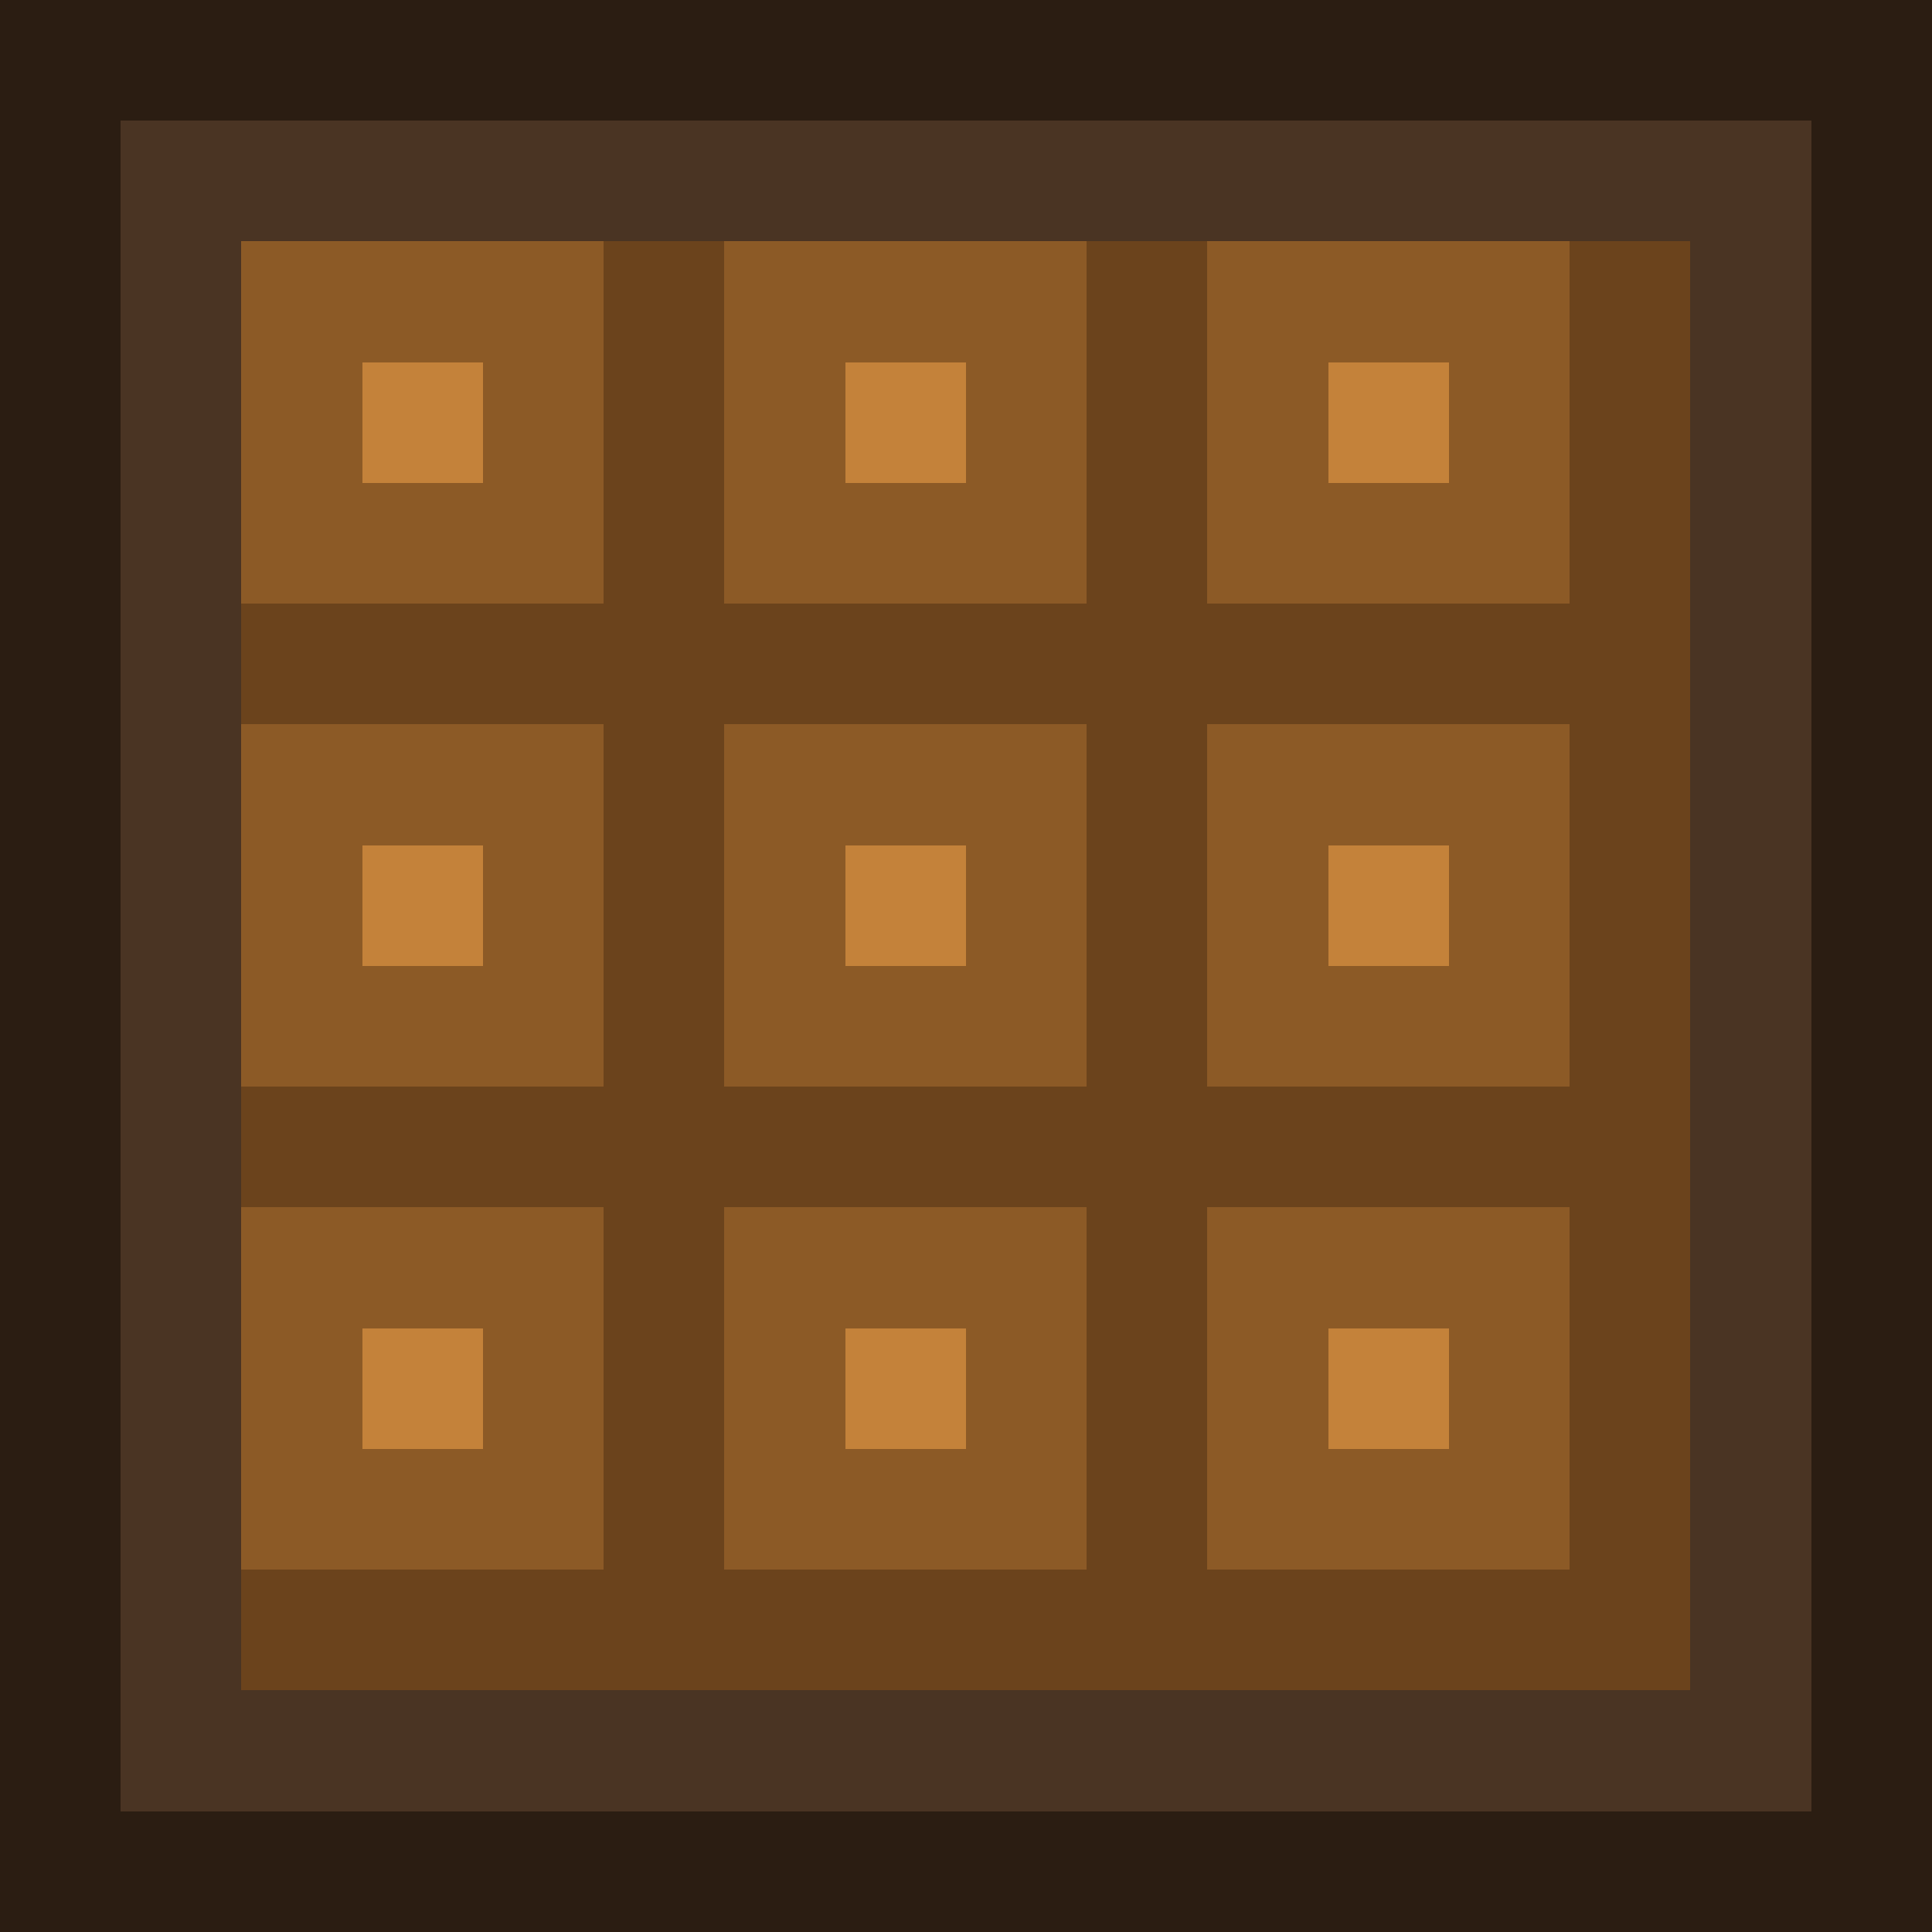
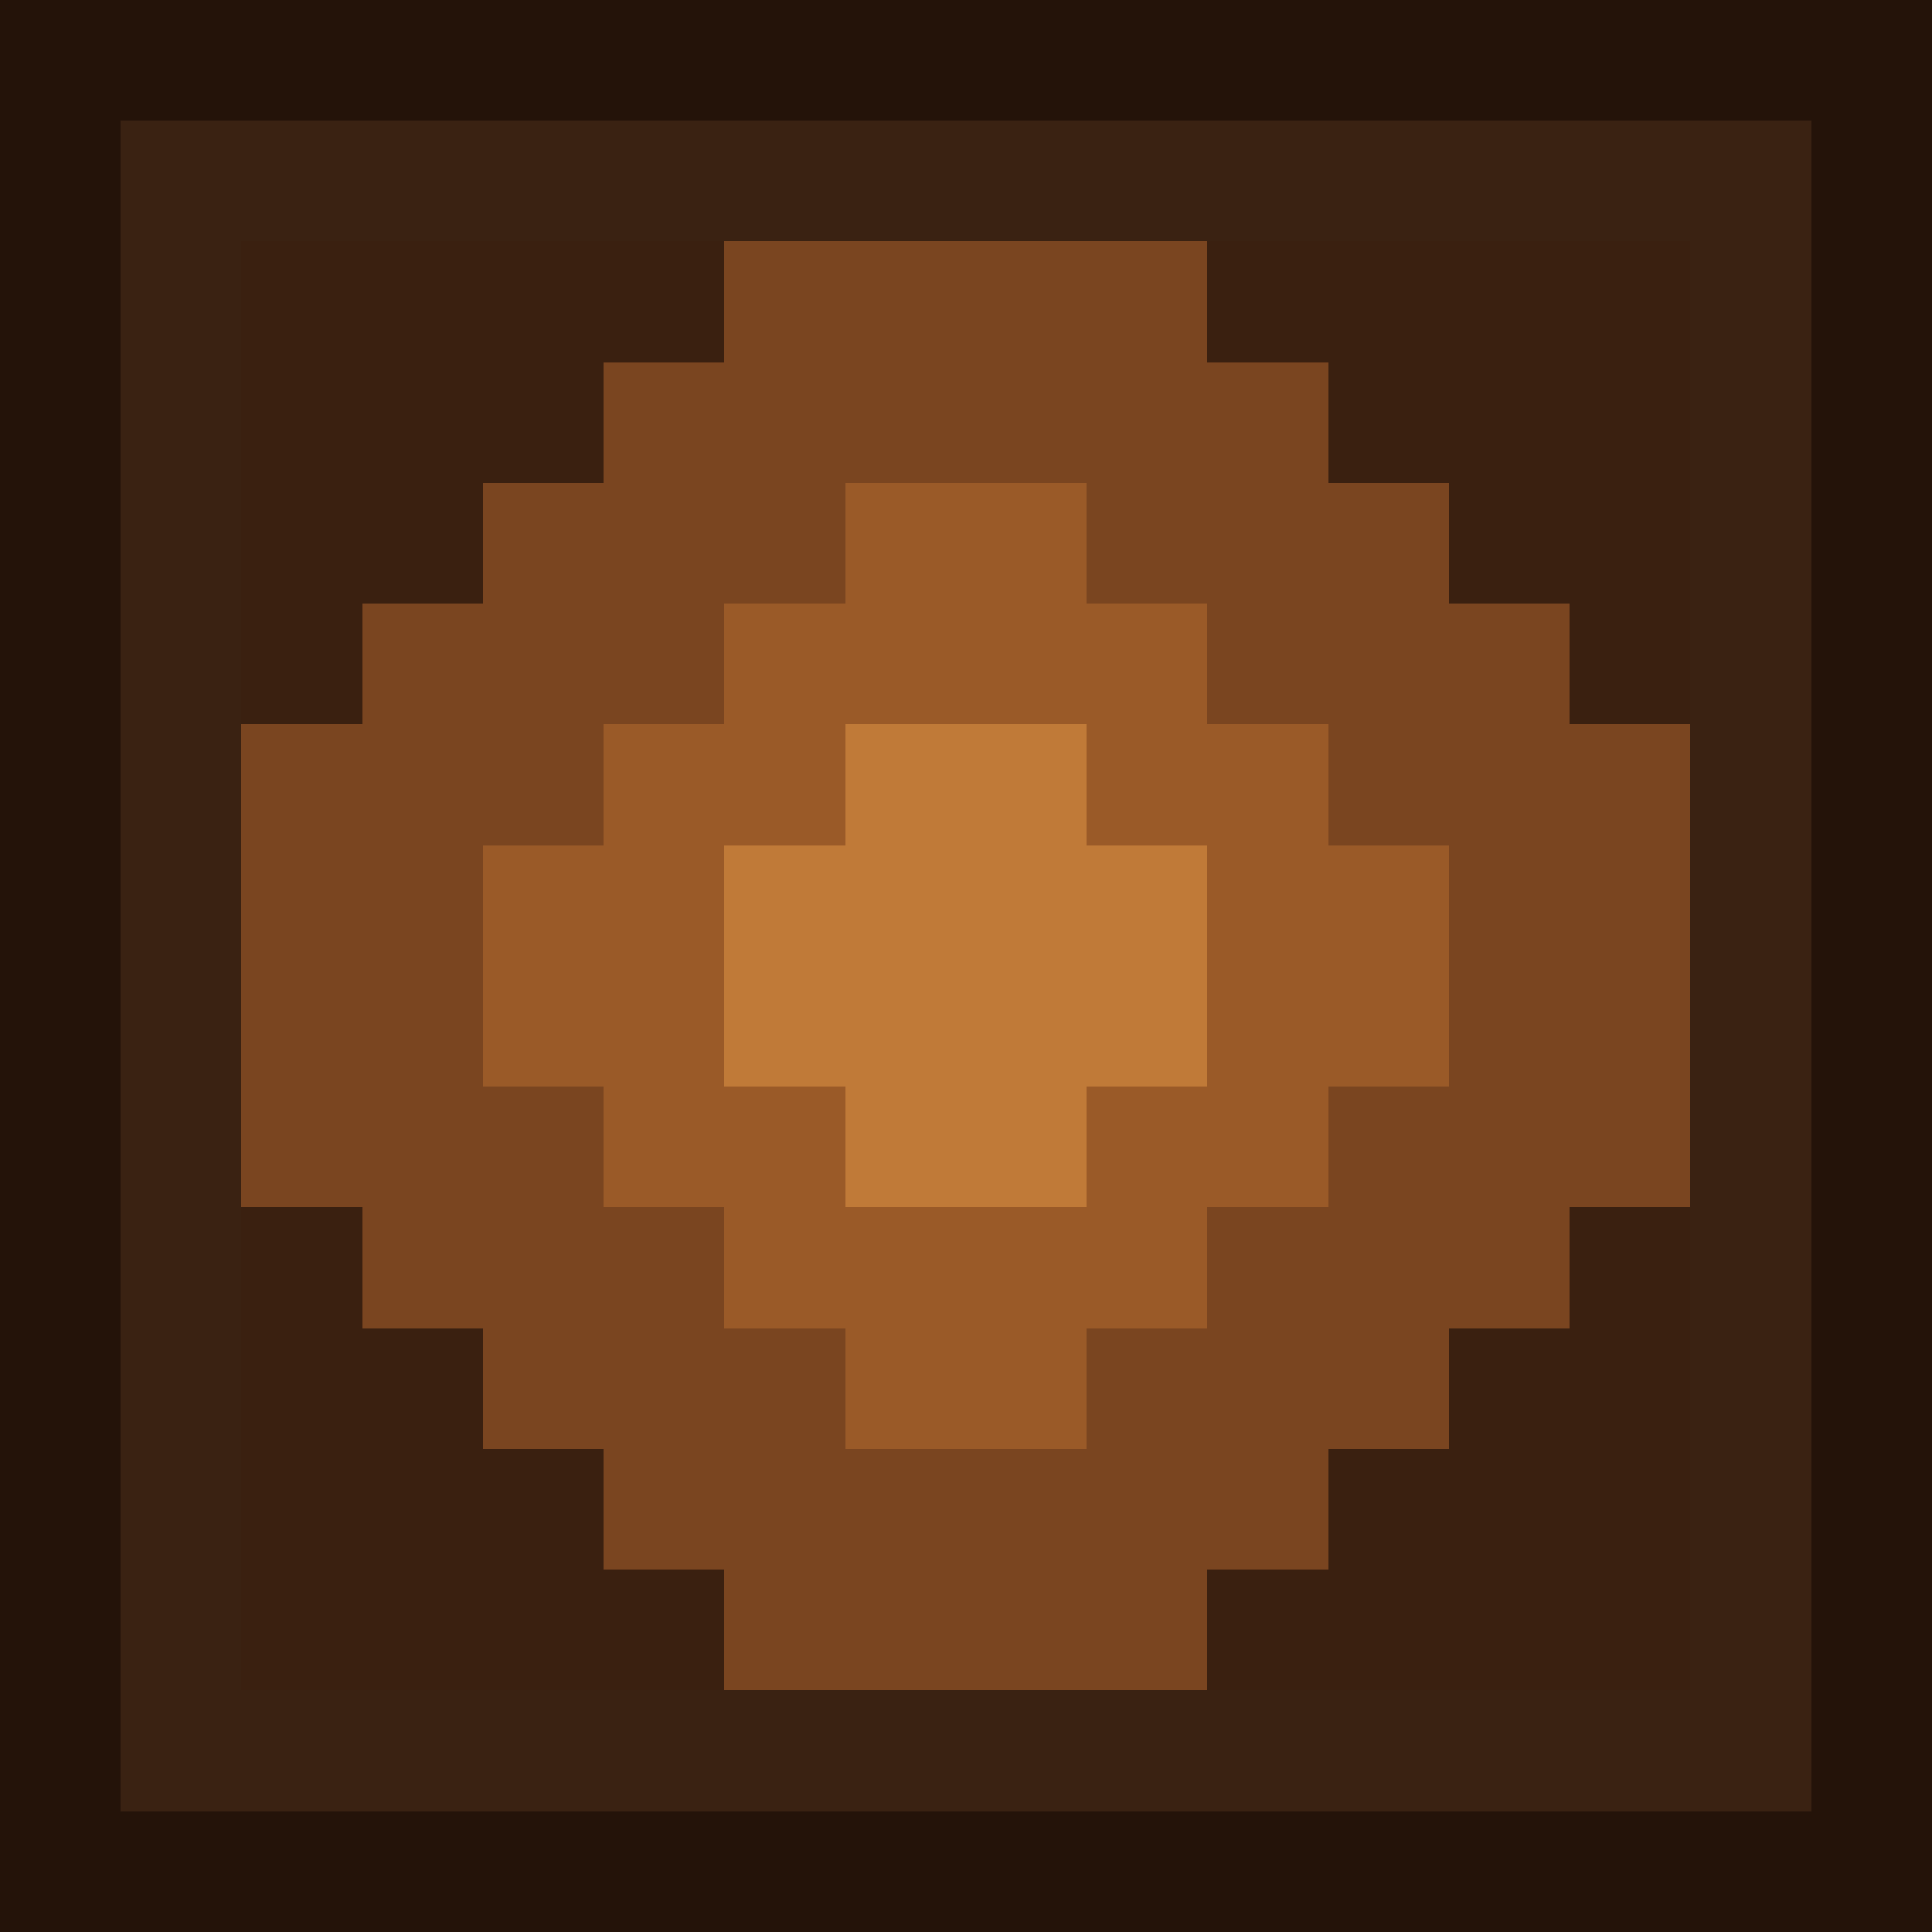
<svg xmlns="http://www.w3.org/2000/svg" width="16" height="16" viewBox="0 0 16 16" shape-rendering="crispEdges">
-   <rect x="0" y="0" width="16" height="1" fill="#2b1d12" />
-   <rect x="0" y="1" width="1" height="1" fill="#2b1d12" />
-   <rect x="1" y="1" width="14" height="1" fill="#4a3423" />
-   <rect x="15" y="1" width="1" height="1" fill="#2b1d12" />
-   <rect x="0" y="2" width="1" height="1" fill="#2b1d12" />
-   <rect x="1" y="2" width="1" height="1" fill="#4a3423" />
-   <rect x="2" y="2" width="3" height="1" fill="#8c5a26" />
-   <rect x="5" y="2" width="1" height="1" fill="#6b431c" />
-   <rect x="6" y="2" width="3" height="1" fill="#8c5a26" />
-   <rect x="9" y="2" width="1" height="1" fill="#6b431c" />
-   <rect x="10" y="2" width="3" height="1" fill="#8c5a26" />
-   <rect x="13" y="2" width="1" height="1" fill="#6b431c" />
-   <rect x="14" y="2" width="1" height="1" fill="#4a3423" />
-   <rect x="15" y="2" width="1" height="1" fill="#2b1d12" />
-   <rect x="0" y="3" width="1" height="1" fill="#2b1d12" />
-   <rect x="1" y="3" width="1" height="1" fill="#4a3423" />
-   <rect x="2" y="3" width="1" height="1" fill="#8c5a26" />
-   <rect x="3" y="3" width="1" height="1" fill="#c4823a" />
-   <rect x="4" y="3" width="1" height="1" fill="#8c5a26" />
-   <rect x="5" y="3" width="1" height="1" fill="#6b431c" />
-   <rect x="6" y="3" width="1" height="1" fill="#8c5a26" />
-   <rect x="7" y="3" width="1" height="1" fill="#c4823a" />
-   <rect x="8" y="3" width="1" height="1" fill="#8c5a26" />
-   <rect x="9" y="3" width="1" height="1" fill="#6b431c" />
-   <rect x="10" y="3" width="1" height="1" fill="#8c5a26" />
-   <rect x="11" y="3" width="1" height="1" fill="#c4823a" />
-   <rect x="12" y="3" width="1" height="1" fill="#8c5a26" />
-   <rect x="13" y="3" width="1" height="1" fill="#6b431c" />
-   <rect x="14" y="3" width="1" height="1" fill="#4a3423" />
-   <rect x="15" y="3" width="1" height="1" fill="#2b1d12" />
-   <rect x="0" y="4" width="1" height="1" fill="#2b1d12" />
-   <rect x="1" y="4" width="1" height="1" fill="#4a3423" />
-   <rect x="2" y="4" width="3" height="1" fill="#8c5a26" />
-   <rect x="5" y="4" width="1" height="1" fill="#6b431c" />
-   <rect x="6" y="4" width="3" height="1" fill="#8c5a26" />
-   <rect x="9" y="4" width="1" height="1" fill="#6b431c" />
-   <rect x="10" y="4" width="3" height="1" fill="#8c5a26" />
-   <rect x="13" y="4" width="1" height="1" fill="#6b431c" />
-   <rect x="14" y="4" width="1" height="1" fill="#4a3423" />
-   <rect x="15" y="4" width="1" height="1" fill="#2b1d12" />
-   <rect x="0" y="5" width="1" height="1" fill="#2b1d12" />
-   <rect x="1" y="5" width="1" height="1" fill="#4a3423" />
-   <rect x="2" y="5" width="12" height="1" fill="#6b431c" />
-   <rect x="14" y="5" width="1" height="1" fill="#4a3423" />
-   <rect x="15" y="5" width="1" height="1" fill="#2b1d12" />
-   <rect x="0" y="6" width="1" height="1" fill="#2b1d12" />
-   <rect x="1" y="6" width="1" height="1" fill="#4a3423" />
-   <rect x="2" y="6" width="3" height="1" fill="#8c5a26" />
-   <rect x="5" y="6" width="1" height="1" fill="#6b431c" />
-   <rect x="6" y="6" width="3" height="1" fill="#8c5a26" />
-   <rect x="9" y="6" width="1" height="1" fill="#6b431c" />
-   <rect x="10" y="6" width="3" height="1" fill="#8c5a26" />
-   <rect x="13" y="6" width="1" height="1" fill="#6b431c" />
-   <rect x="14" y="6" width="1" height="1" fill="#4a3423" />
-   <rect x="15" y="6" width="1" height="1" fill="#2b1d12" />
-   <rect x="0" y="7" width="1" height="1" fill="#2b1d12" />
-   <rect x="1" y="7" width="1" height="1" fill="#4a3423" />
-   <rect x="2" y="7" width="1" height="1" fill="#8c5a26" />
-   <rect x="3" y="7" width="1" height="1" fill="#c4823a" />
-   <rect x="4" y="7" width="1" height="1" fill="#8c5a26" />
-   <rect x="5" y="7" width="1" height="1" fill="#6b431c" />
-   <rect x="6" y="7" width="1" height="1" fill="#8c5a26" />
-   <rect x="7" y="7" width="1" height="1" fill="#c4823a" />
-   <rect x="8" y="7" width="1" height="1" fill="#8c5a26" />
-   <rect x="9" y="7" width="1" height="1" fill="#6b431c" />
-   <rect x="10" y="7" width="1" height="1" fill="#8c5a26" />
-   <rect x="11" y="7" width="1" height="1" fill="#c4823a" />
-   <rect x="12" y="7" width="1" height="1" fill="#8c5a26" />
-   <rect x="13" y="7" width="1" height="1" fill="#6b431c" />
-   <rect x="14" y="7" width="1" height="1" fill="#4a3423" />
-   <rect x="15" y="7" width="1" height="1" fill="#2b1d12" />
-   <rect x="0" y="8" width="1" height="1" fill="#2b1d12" />
-   <rect x="1" y="8" width="1" height="1" fill="#4a3423" />
-   <rect x="2" y="8" width="3" height="1" fill="#8c5a26" />
-   <rect x="5" y="8" width="1" height="1" fill="#6b431c" />
-   <rect x="6" y="8" width="3" height="1" fill="#8c5a26" />
-   <rect x="9" y="8" width="1" height="1" fill="#6b431c" />
-   <rect x="10" y="8" width="3" height="1" fill="#8c5a26" />
-   <rect x="13" y="8" width="1" height="1" fill="#6b431c" />
-   <rect x="14" y="8" width="1" height="1" fill="#4a3423" />
-   <rect x="15" y="8" width="1" height="1" fill="#2b1d12" />
-   <rect x="0" y="9" width="1" height="1" fill="#2b1d12" />
-   <rect x="1" y="9" width="1" height="1" fill="#4a3423" />
-   <rect x="2" y="9" width="12" height="1" fill="#6b431c" />
-   <rect x="14" y="9" width="1" height="1" fill="#4a3423" />
-   <rect x="15" y="9" width="1" height="1" fill="#2b1d12" />
-   <rect x="0" y="10" width="1" height="1" fill="#2b1d12" />
-   <rect x="1" y="10" width="1" height="1" fill="#4a3423" />
-   <rect x="2" y="10" width="3" height="1" fill="#8c5a26" />
-   <rect x="5" y="10" width="1" height="1" fill="#6b431c" />
-   <rect x="6" y="10" width="3" height="1" fill="#8c5a26" />
-   <rect x="9" y="10" width="1" height="1" fill="#6b431c" />
-   <rect x="10" y="10" width="3" height="1" fill="#8c5a26" />
-   <rect x="13" y="10" width="1" height="1" fill="#6b431c" />
-   <rect x="14" y="10" width="1" height="1" fill="#4a3423" />
-   <rect x="15" y="10" width="1" height="1" fill="#2b1d12" />
-   <rect x="0" y="11" width="1" height="1" fill="#2b1d12" />
-   <rect x="1" y="11" width="1" height="1" fill="#4a3423" />
-   <rect x="2" y="11" width="1" height="1" fill="#8c5a26" />
-   <rect x="3" y="11" width="1" height="1" fill="#c4823a" />
-   <rect x="4" y="11" width="1" height="1" fill="#8c5a26" />
-   <rect x="5" y="11" width="1" height="1" fill="#6b431c" />
-   <rect x="6" y="11" width="1" height="1" fill="#8c5a26" />
-   <rect x="7" y="11" width="1" height="1" fill="#c4823a" />
-   <rect x="8" y="11" width="1" height="1" fill="#8c5a26" />
-   <rect x="9" y="11" width="1" height="1" fill="#6b431c" />
-   <rect x="10" y="11" width="1" height="1" fill="#8c5a26" />
-   <rect x="11" y="11" width="1" height="1" fill="#c4823a" />
-   <rect x="12" y="11" width="1" height="1" fill="#8c5a26" />
-   <rect x="13" y="11" width="1" height="1" fill="#6b431c" />
-   <rect x="14" y="11" width="1" height="1" fill="#4a3423" />
-   <rect x="15" y="11" width="1" height="1" fill="#2b1d12" />
-   <rect x="0" y="12" width="1" height="1" fill="#2b1d12" />
-   <rect x="1" y="12" width="1" height="1" fill="#4a3423" />
-   <rect x="2" y="12" width="3" height="1" fill="#8c5a26" />
-   <rect x="5" y="12" width="1" height="1" fill="#6b431c" />
-   <rect x="6" y="12" width="3" height="1" fill="#8c5a26" />
-   <rect x="9" y="12" width="1" height="1" fill="#6b431c" />
-   <rect x="10" y="12" width="3" height="1" fill="#8c5a26" />
-   <rect x="13" y="12" width="1" height="1" fill="#6b431c" />
-   <rect x="14" y="12" width="1" height="1" fill="#4a3423" />
-   <rect x="15" y="12" width="1" height="1" fill="#2b1d12" />
-   <rect x="0" y="13" width="1" height="1" fill="#2b1d12" />
-   <rect x="1" y="13" width="1" height="1" fill="#4a3423" />
-   <rect x="2" y="13" width="12" height="1" fill="#6b431c" />
-   <rect x="14" y="13" width="1" height="1" fill="#4a3423" />
-   <rect x="15" y="13" width="1" height="1" fill="#2b1d12" />
-   <rect x="0" y="14" width="1" height="1" fill="#2b1d12" />
-   <rect x="1" y="14" width="14" height="1" fill="#4a3423" />
-   <rect x="15" y="14" width="1" height="1" fill="#2b1d12" />
-   <rect x="0" y="15" width="16" height="1" fill="#2b1d12" />
+   <rect x="0" y="0" width="16" height="1" fill="#241309" />
+   <rect x="0" y="1" width="1" height="1" fill="#241309" />
+   <rect x="1" y="1" width="14" height="1" fill="#3a2212" />
+   <rect x="15" y="1" width="1" height="1" fill="#241309" />
+   <rect x="0" y="2" width="1" height="1" fill="#241309" />
+   <rect x="1" y="2" width="1" height="1" fill="#3a2212" />
+   <rect x="2" y="2" width="4" height="1" fill="#3a2010" />
+   <rect x="6" y="2" width="4" height="1" fill="#7a4520" />
+   <rect x="10" y="2" width="4" height="1" fill="#3a2010" />
+   <rect x="14" y="2" width="1" height="1" fill="#3a2212" />
+   <rect x="15" y="2" width="1" height="1" fill="#241309" />
+   <rect x="0" y="3" width="1" height="1" fill="#241309" />
+   <rect x="1" y="3" width="1" height="1" fill="#3a2212" />
+   <rect x="2" y="3" width="3" height="1" fill="#3a2010" />
+   <rect x="5" y="3" width="6" height="1" fill="#7a4520" />
+   <rect x="11" y="3" width="3" height="1" fill="#3a2010" />
+   <rect x="14" y="3" width="1" height="1" fill="#3a2212" />
+   <rect x="15" y="3" width="1" height="1" fill="#241309" />
+   <rect x="0" y="4" width="1" height="1" fill="#241309" />
+   <rect x="1" y="4" width="1" height="1" fill="#3a2212" />
+   <rect x="2" y="4" width="2" height="1" fill="#3a2010" />
+   <rect x="4" y="4" width="3" height="1" fill="#7a4520" />
+   <rect x="7" y="4" width="2" height="1" fill="#9a5a28" />
+   <rect x="9" y="4" width="3" height="1" fill="#7a4520" />
+   <rect x="12" y="4" width="2" height="1" fill="#3a2010" />
+   <rect x="14" y="4" width="1" height="1" fill="#3a2212" />
+   <rect x="15" y="4" width="1" height="1" fill="#241309" />
+   <rect x="0" y="5" width="1" height="1" fill="#241309" />
+   <rect x="1" y="5" width="1" height="1" fill="#3a2212" />
+   <rect x="2" y="5" width="1" height="1" fill="#3a2010" />
+   <rect x="3" y="5" width="3" height="1" fill="#7a4520" />
+   <rect x="6" y="5" width="4" height="1" fill="#9a5a28" />
+   <rect x="10" y="5" width="3" height="1" fill="#7a4520" />
+   <rect x="13" y="5" width="1" height="1" fill="#3a2010" />
+   <rect x="14" y="5" width="1" height="1" fill="#3a2212" />
+   <rect x="15" y="5" width="1" height="1" fill="#241309" />
+   <rect x="0" y="6" width="1" height="1" fill="#241309" />
+   <rect x="1" y="6" width="1" height="1" fill="#3a2212" />
+   <rect x="2" y="6" width="3" height="1" fill="#7a4520" />
+   <rect x="5" y="6" width="2" height="1" fill="#9a5a28" />
+   <rect x="7" y="6" width="2" height="1" fill="#c07a38" />
+   <rect x="9" y="6" width="2" height="1" fill="#9a5a28" />
+   <rect x="11" y="6" width="3" height="1" fill="#7a4520" />
+   <rect x="14" y="6" width="1" height="1" fill="#3a2212" />
+   <rect x="15" y="6" width="1" height="1" fill="#241309" />
+   <rect x="0" y="7" width="1" height="1" fill="#241309" />
+   <rect x="1" y="7" width="1" height="1" fill="#3a2212" />
+   <rect x="2" y="7" width="2" height="1" fill="#7a4520" />
+   <rect x="4" y="7" width="2" height="1" fill="#9a5a28" />
+   <rect x="6" y="7" width="4" height="1" fill="#c07a38" />
+   <rect x="10" y="7" width="2" height="1" fill="#9a5a28" />
+   <rect x="12" y="7" width="2" height="1" fill="#7a4520" />
+   <rect x="14" y="7" width="1" height="1" fill="#3a2212" />
+   <rect x="15" y="7" width="1" height="1" fill="#241309" />
+   <rect x="0" y="8" width="1" height="1" fill="#241309" />
+   <rect x="1" y="8" width="1" height="1" fill="#3a2212" />
+   <rect x="2" y="8" width="2" height="1" fill="#7a4520" />
+   <rect x="4" y="8" width="2" height="1" fill="#9a5a28" />
+   <rect x="6" y="8" width="4" height="1" fill="#c07a38" />
+   <rect x="10" y="8" width="2" height="1" fill="#9a5a28" />
+   <rect x="12" y="8" width="2" height="1" fill="#7a4520" />
+   <rect x="14" y="8" width="1" height="1" fill="#3a2212" />
+   <rect x="15" y="8" width="1" height="1" fill="#241309" />
+   <rect x="0" y="9" width="1" height="1" fill="#241309" />
+   <rect x="1" y="9" width="1" height="1" fill="#3a2212" />
+   <rect x="2" y="9" width="3" height="1" fill="#7a4520" />
+   <rect x="5" y="9" width="2" height="1" fill="#9a5a28" />
+   <rect x="7" y="9" width="2" height="1" fill="#c07a38" />
+   <rect x="9" y="9" width="2" height="1" fill="#9a5a28" />
+   <rect x="11" y="9" width="3" height="1" fill="#7a4520" />
+   <rect x="14" y="9" width="1" height="1" fill="#3a2212" />
+   <rect x="15" y="9" width="1" height="1" fill="#241309" />
+   <rect x="0" y="10" width="1" height="1" fill="#241309" />
+   <rect x="1" y="10" width="1" height="1" fill="#3a2212" />
+   <rect x="2" y="10" width="1" height="1" fill="#3a2010" />
+   <rect x="3" y="10" width="3" height="1" fill="#7a4520" />
+   <rect x="6" y="10" width="4" height="1" fill="#9a5a28" />
+   <rect x="10" y="10" width="3" height="1" fill="#7a4520" />
+   <rect x="13" y="10" width="1" height="1" fill="#3a2010" />
+   <rect x="14" y="10" width="1" height="1" fill="#3a2212" />
+   <rect x="15" y="10" width="1" height="1" fill="#241309" />
+   <rect x="0" y="11" width="1" height="1" fill="#241309" />
+   <rect x="1" y="11" width="1" height="1" fill="#3a2212" />
+   <rect x="2" y="11" width="2" height="1" fill="#3a2010" />
+   <rect x="4" y="11" width="3" height="1" fill="#7a4520" />
+   <rect x="7" y="11" width="2" height="1" fill="#9a5a28" />
+   <rect x="9" y="11" width="3" height="1" fill="#7a4520" />
+   <rect x="12" y="11" width="2" height="1" fill="#3a2010" />
+   <rect x="14" y="11" width="1" height="1" fill="#3a2212" />
+   <rect x="15" y="11" width="1" height="1" fill="#241309" />
+   <rect x="0" y="12" width="1" height="1" fill="#241309" />
+   <rect x="1" y="12" width="1" height="1" fill="#3a2212" />
+   <rect x="2" y="12" width="3" height="1" fill="#3a2010" />
+   <rect x="5" y="12" width="6" height="1" fill="#7a4520" />
+   <rect x="11" y="12" width="3" height="1" fill="#3a2010" />
+   <rect x="14" y="12" width="1" height="1" fill="#3a2212" />
+   <rect x="15" y="12" width="1" height="1" fill="#241309" />
+   <rect x="0" y="13" width="1" height="1" fill="#241309" />
+   <rect x="1" y="13" width="1" height="1" fill="#3a2212" />
+   <rect x="2" y="13" width="4" height="1" fill="#3a2010" />
+   <rect x="6" y="13" width="4" height="1" fill="#7a4520" />
+   <rect x="10" y="13" width="4" height="1" fill="#3a2010" />
+   <rect x="14" y="13" width="1" height="1" fill="#3a2212" />
+   <rect x="15" y="13" width="1" height="1" fill="#241309" />
+   <rect x="0" y="14" width="1" height="1" fill="#241309" />
+   <rect x="1" y="14" width="14" height="1" fill="#3a2212" />
+   <rect x="15" y="14" width="1" height="1" fill="#241309" />
+   <rect x="0" y="15" width="16" height="1" fill="#241309" />
</svg>
